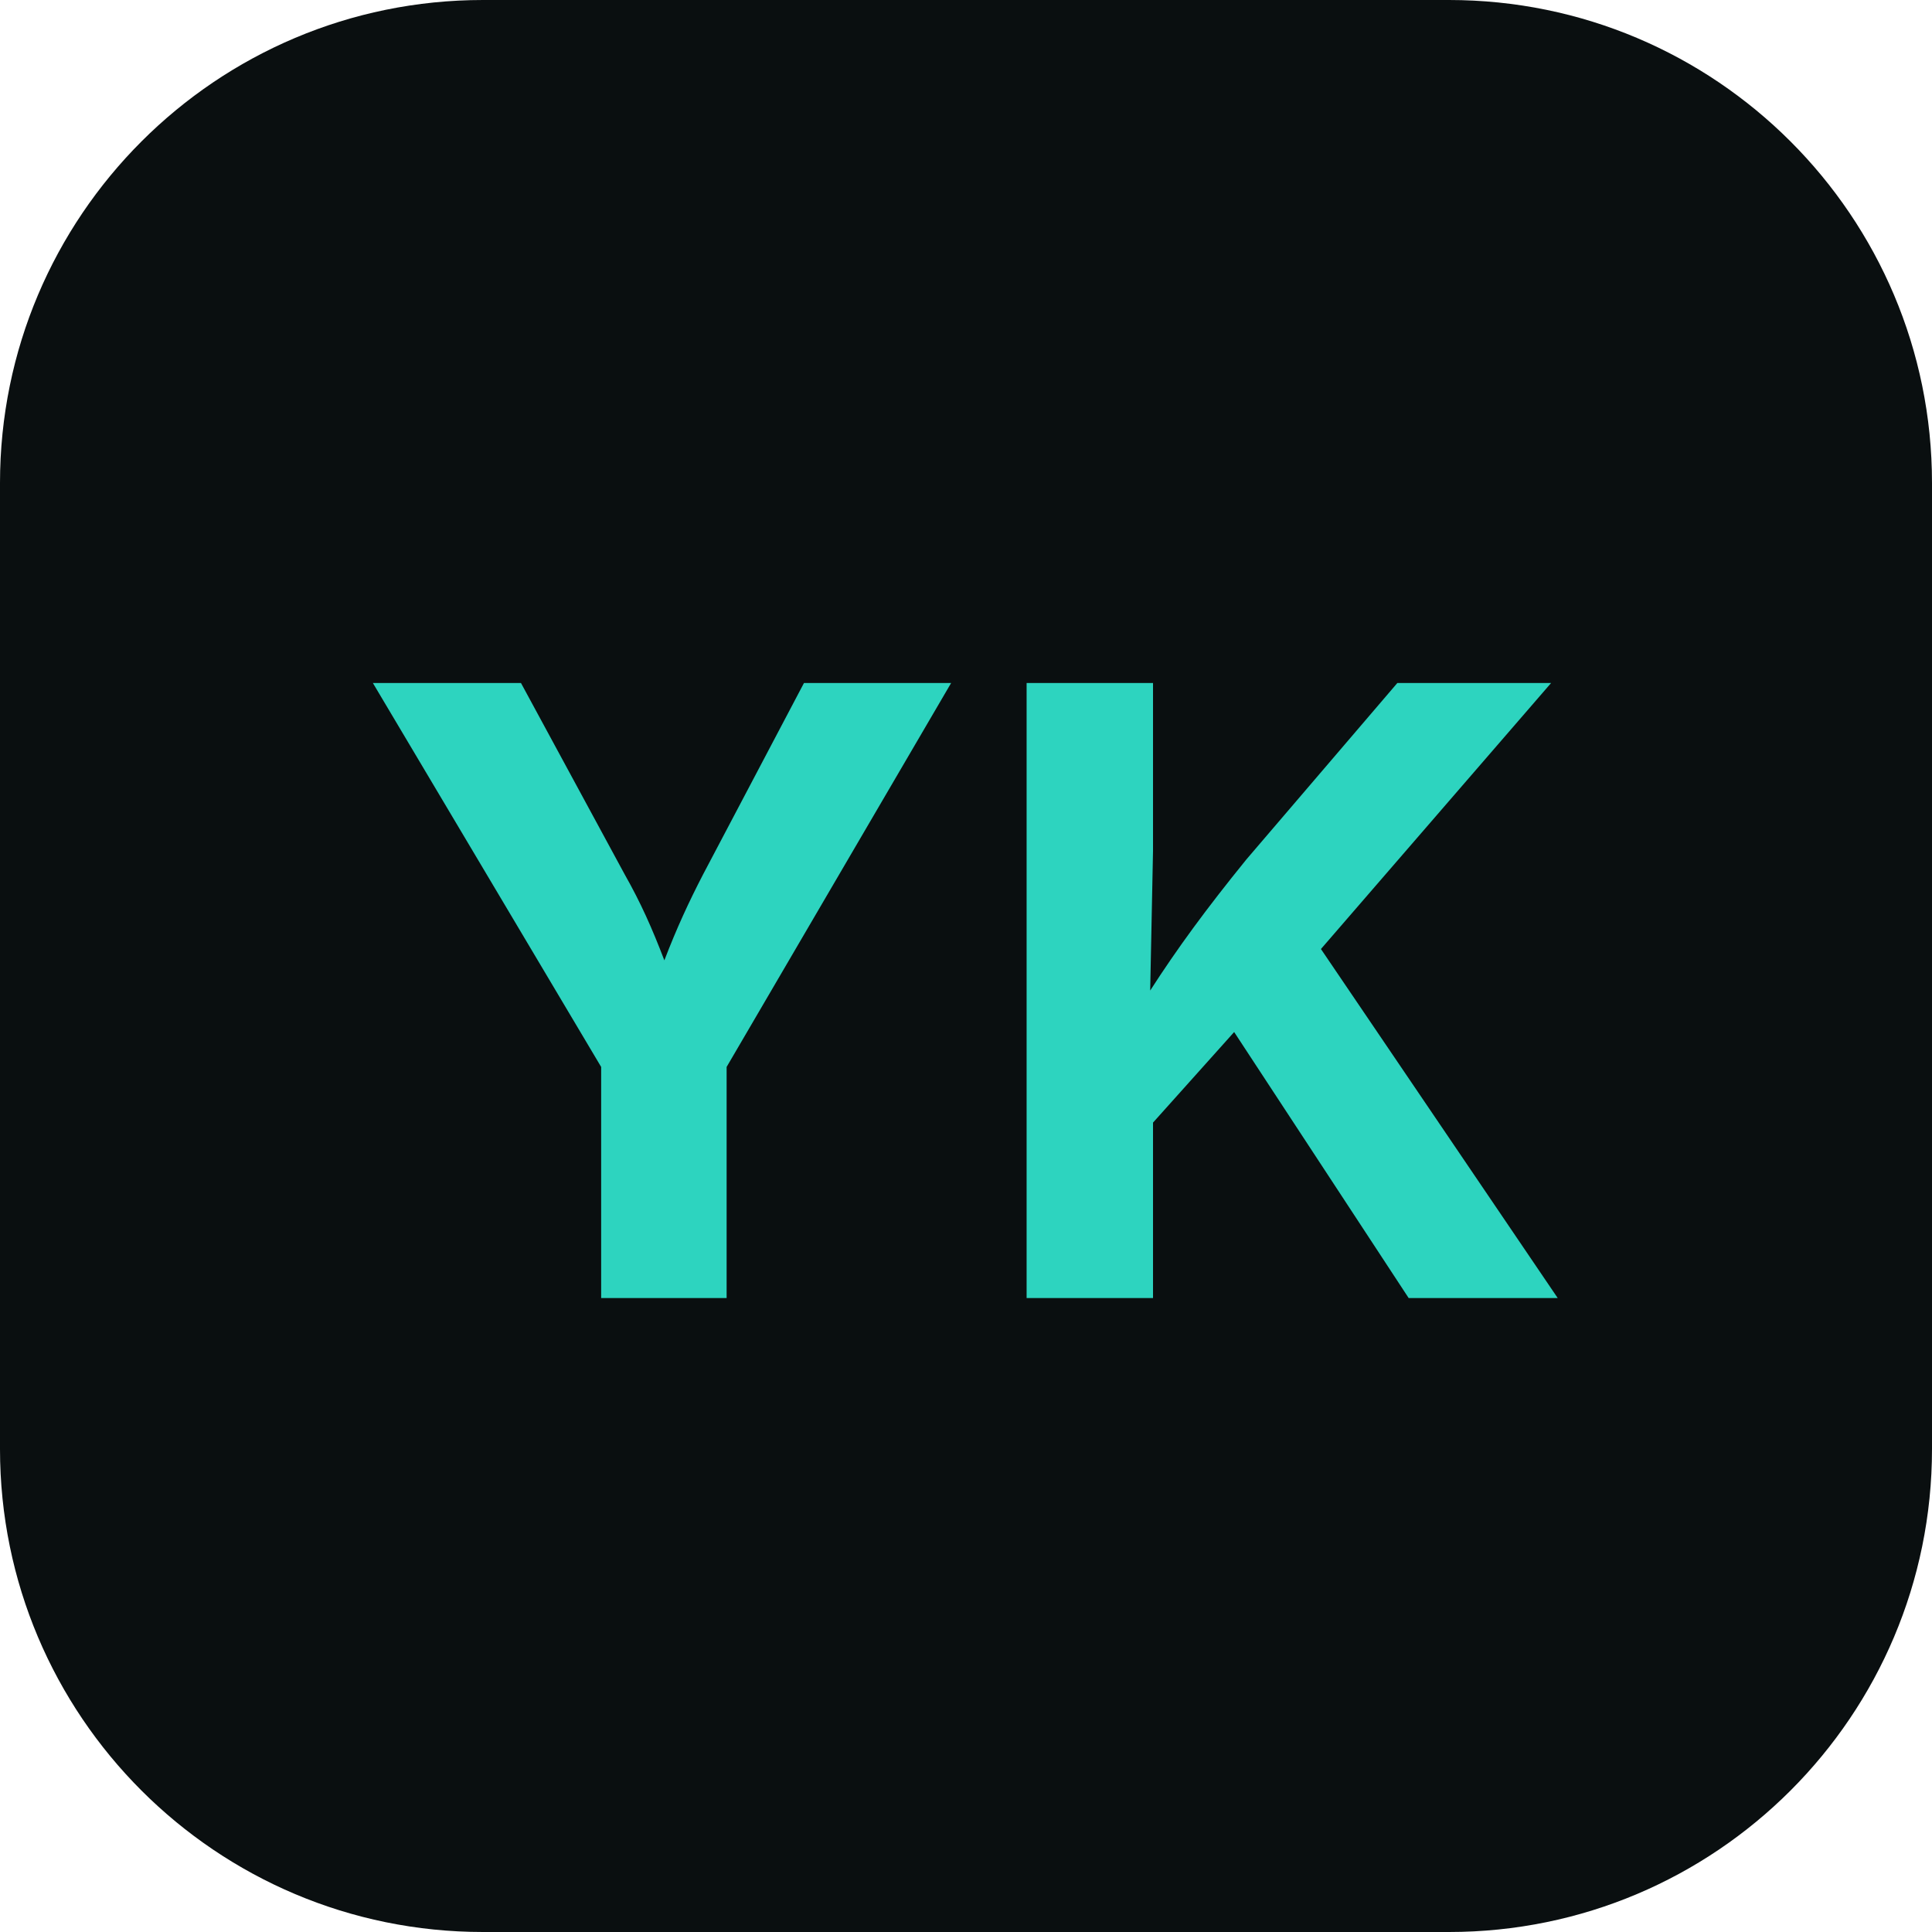
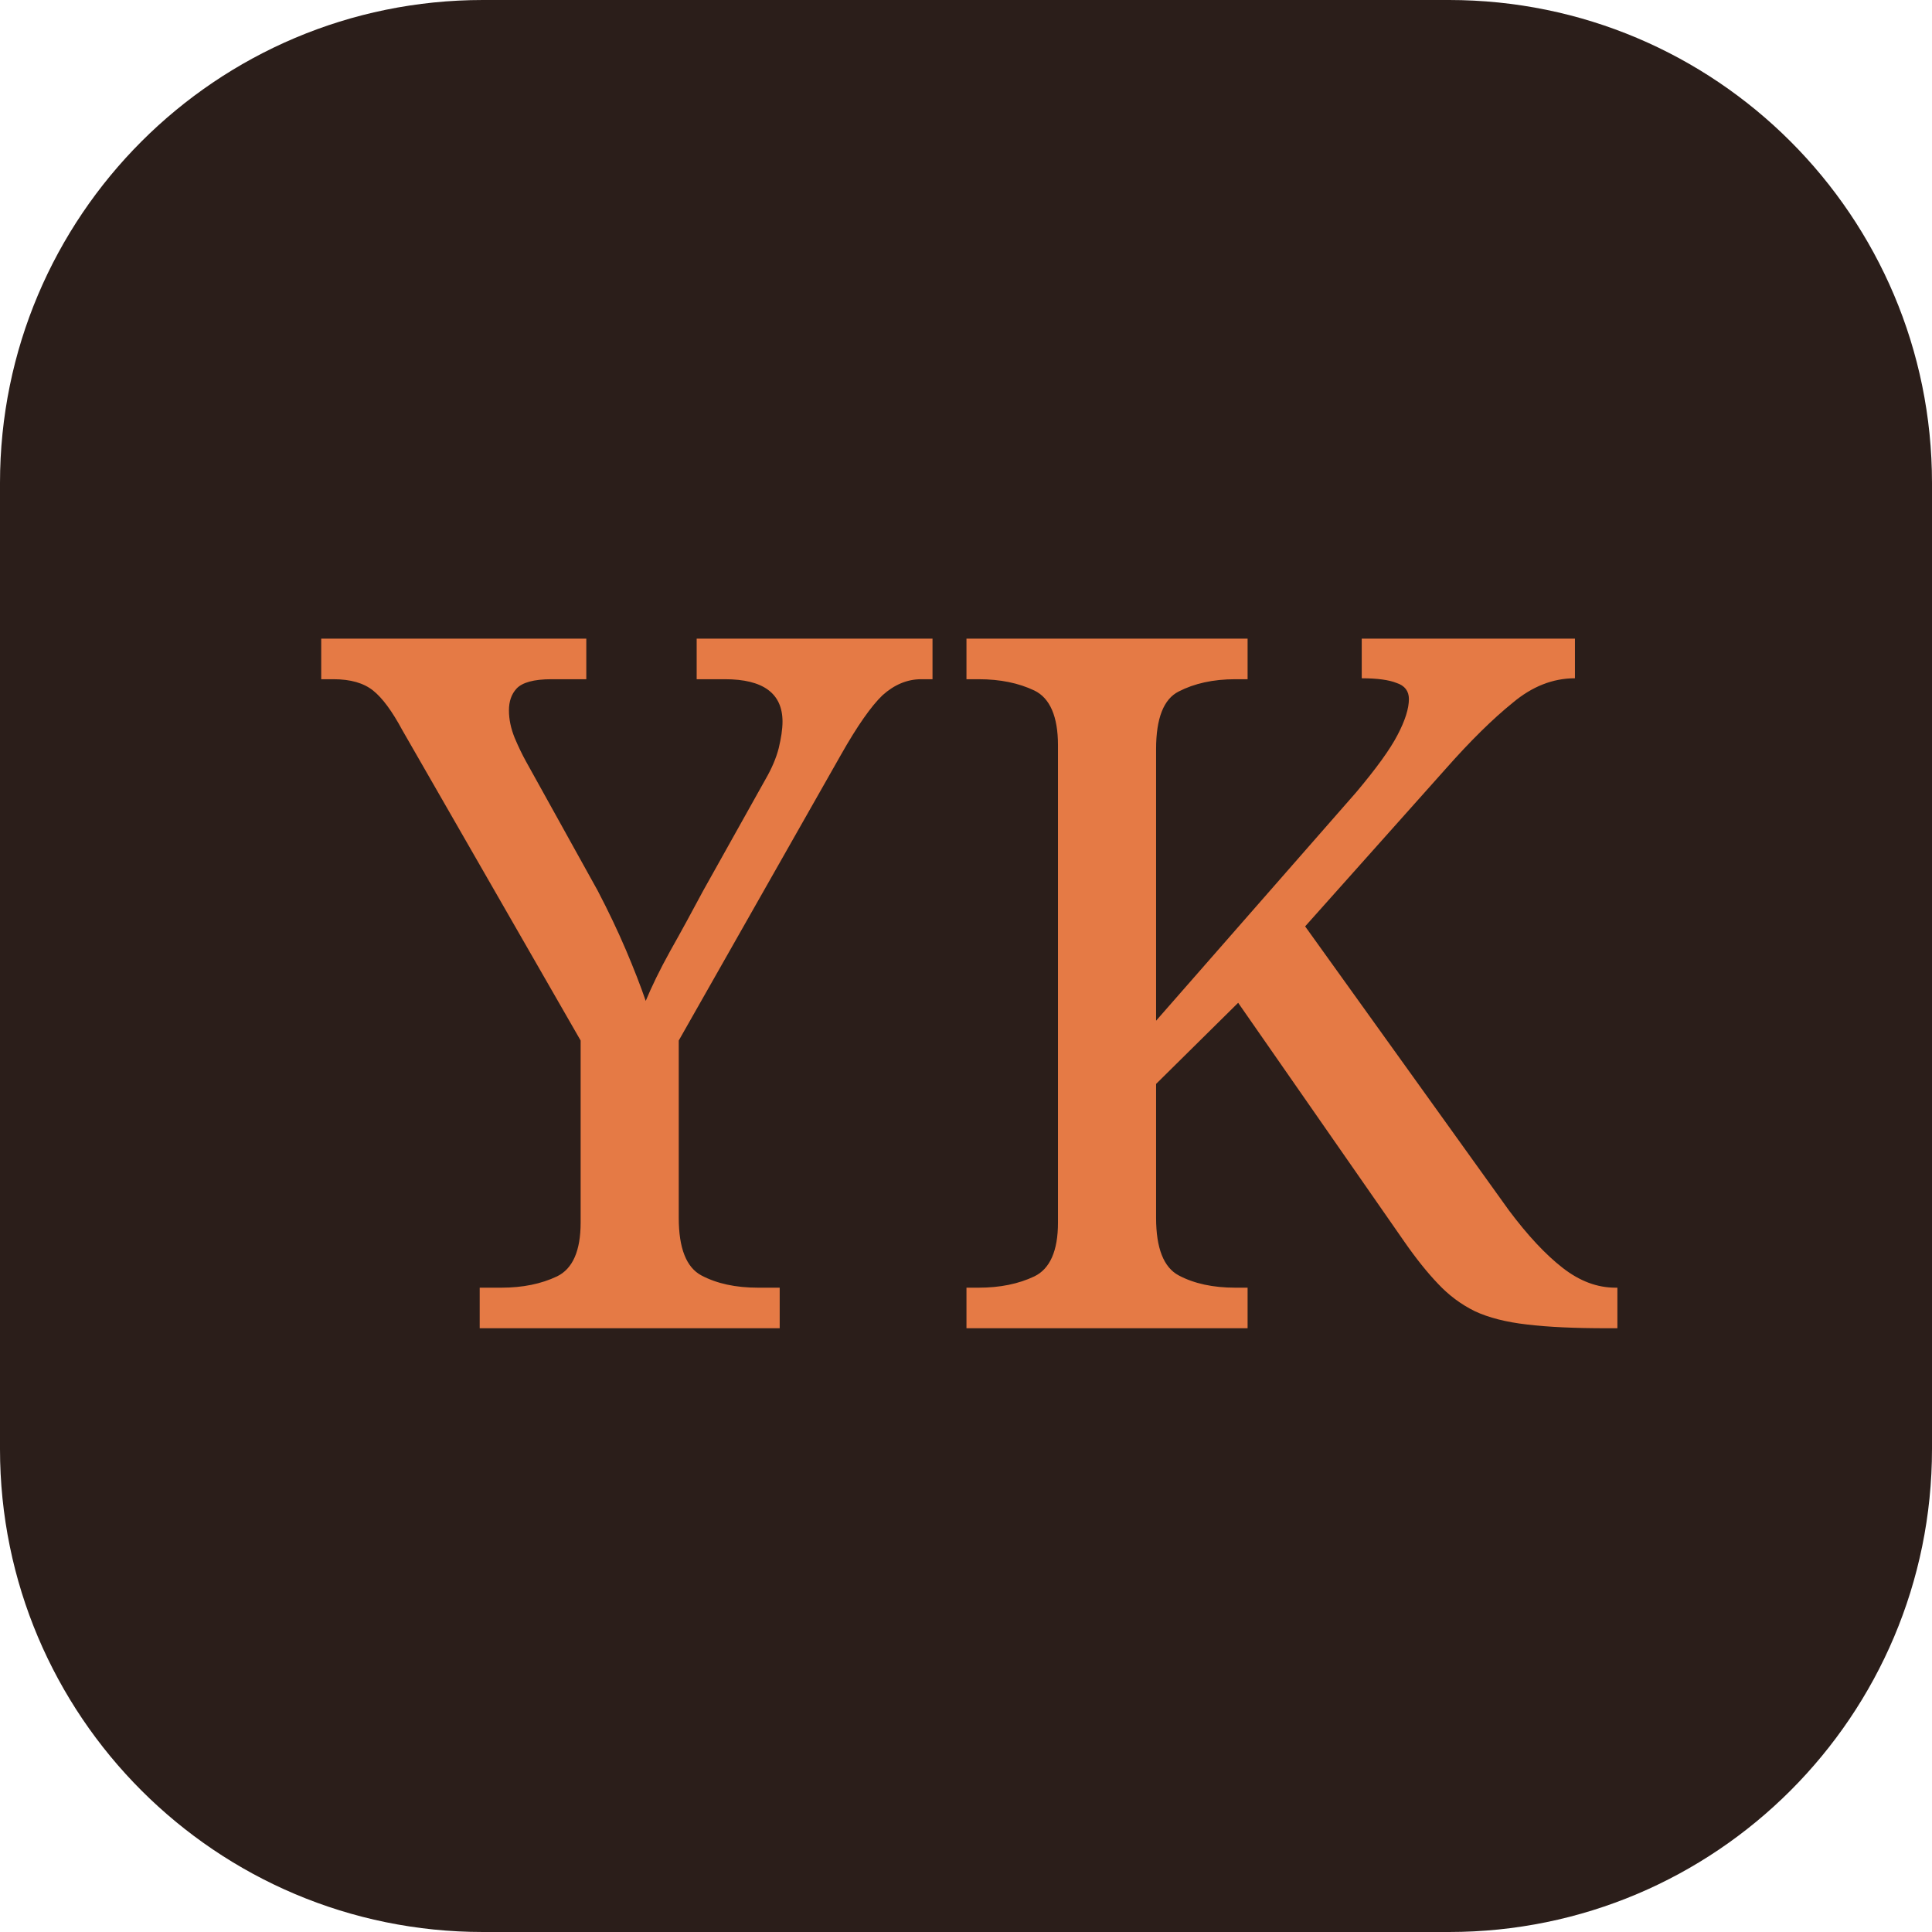
<svg xmlns="http://www.w3.org/2000/svg" viewBox="0 0 32 32">
-   <rect width="32" height="32" rx="8" fill="#0A0F10" />
-   <text x="16" y="21.5" text-anchor="middle" font-family="Inter,system-ui,sans-serif" font-size="14" font-weight="700" fill="#2DD4BF">YK</text>
+   <rect width="32" height="32" rx="8" fill="#2B1E1A" />
+   <text x="16" y="22" text-anchor="middle" font-family="Georgia,serif" font-size="16" fill="#E57A45">YK</text>
</svg>
